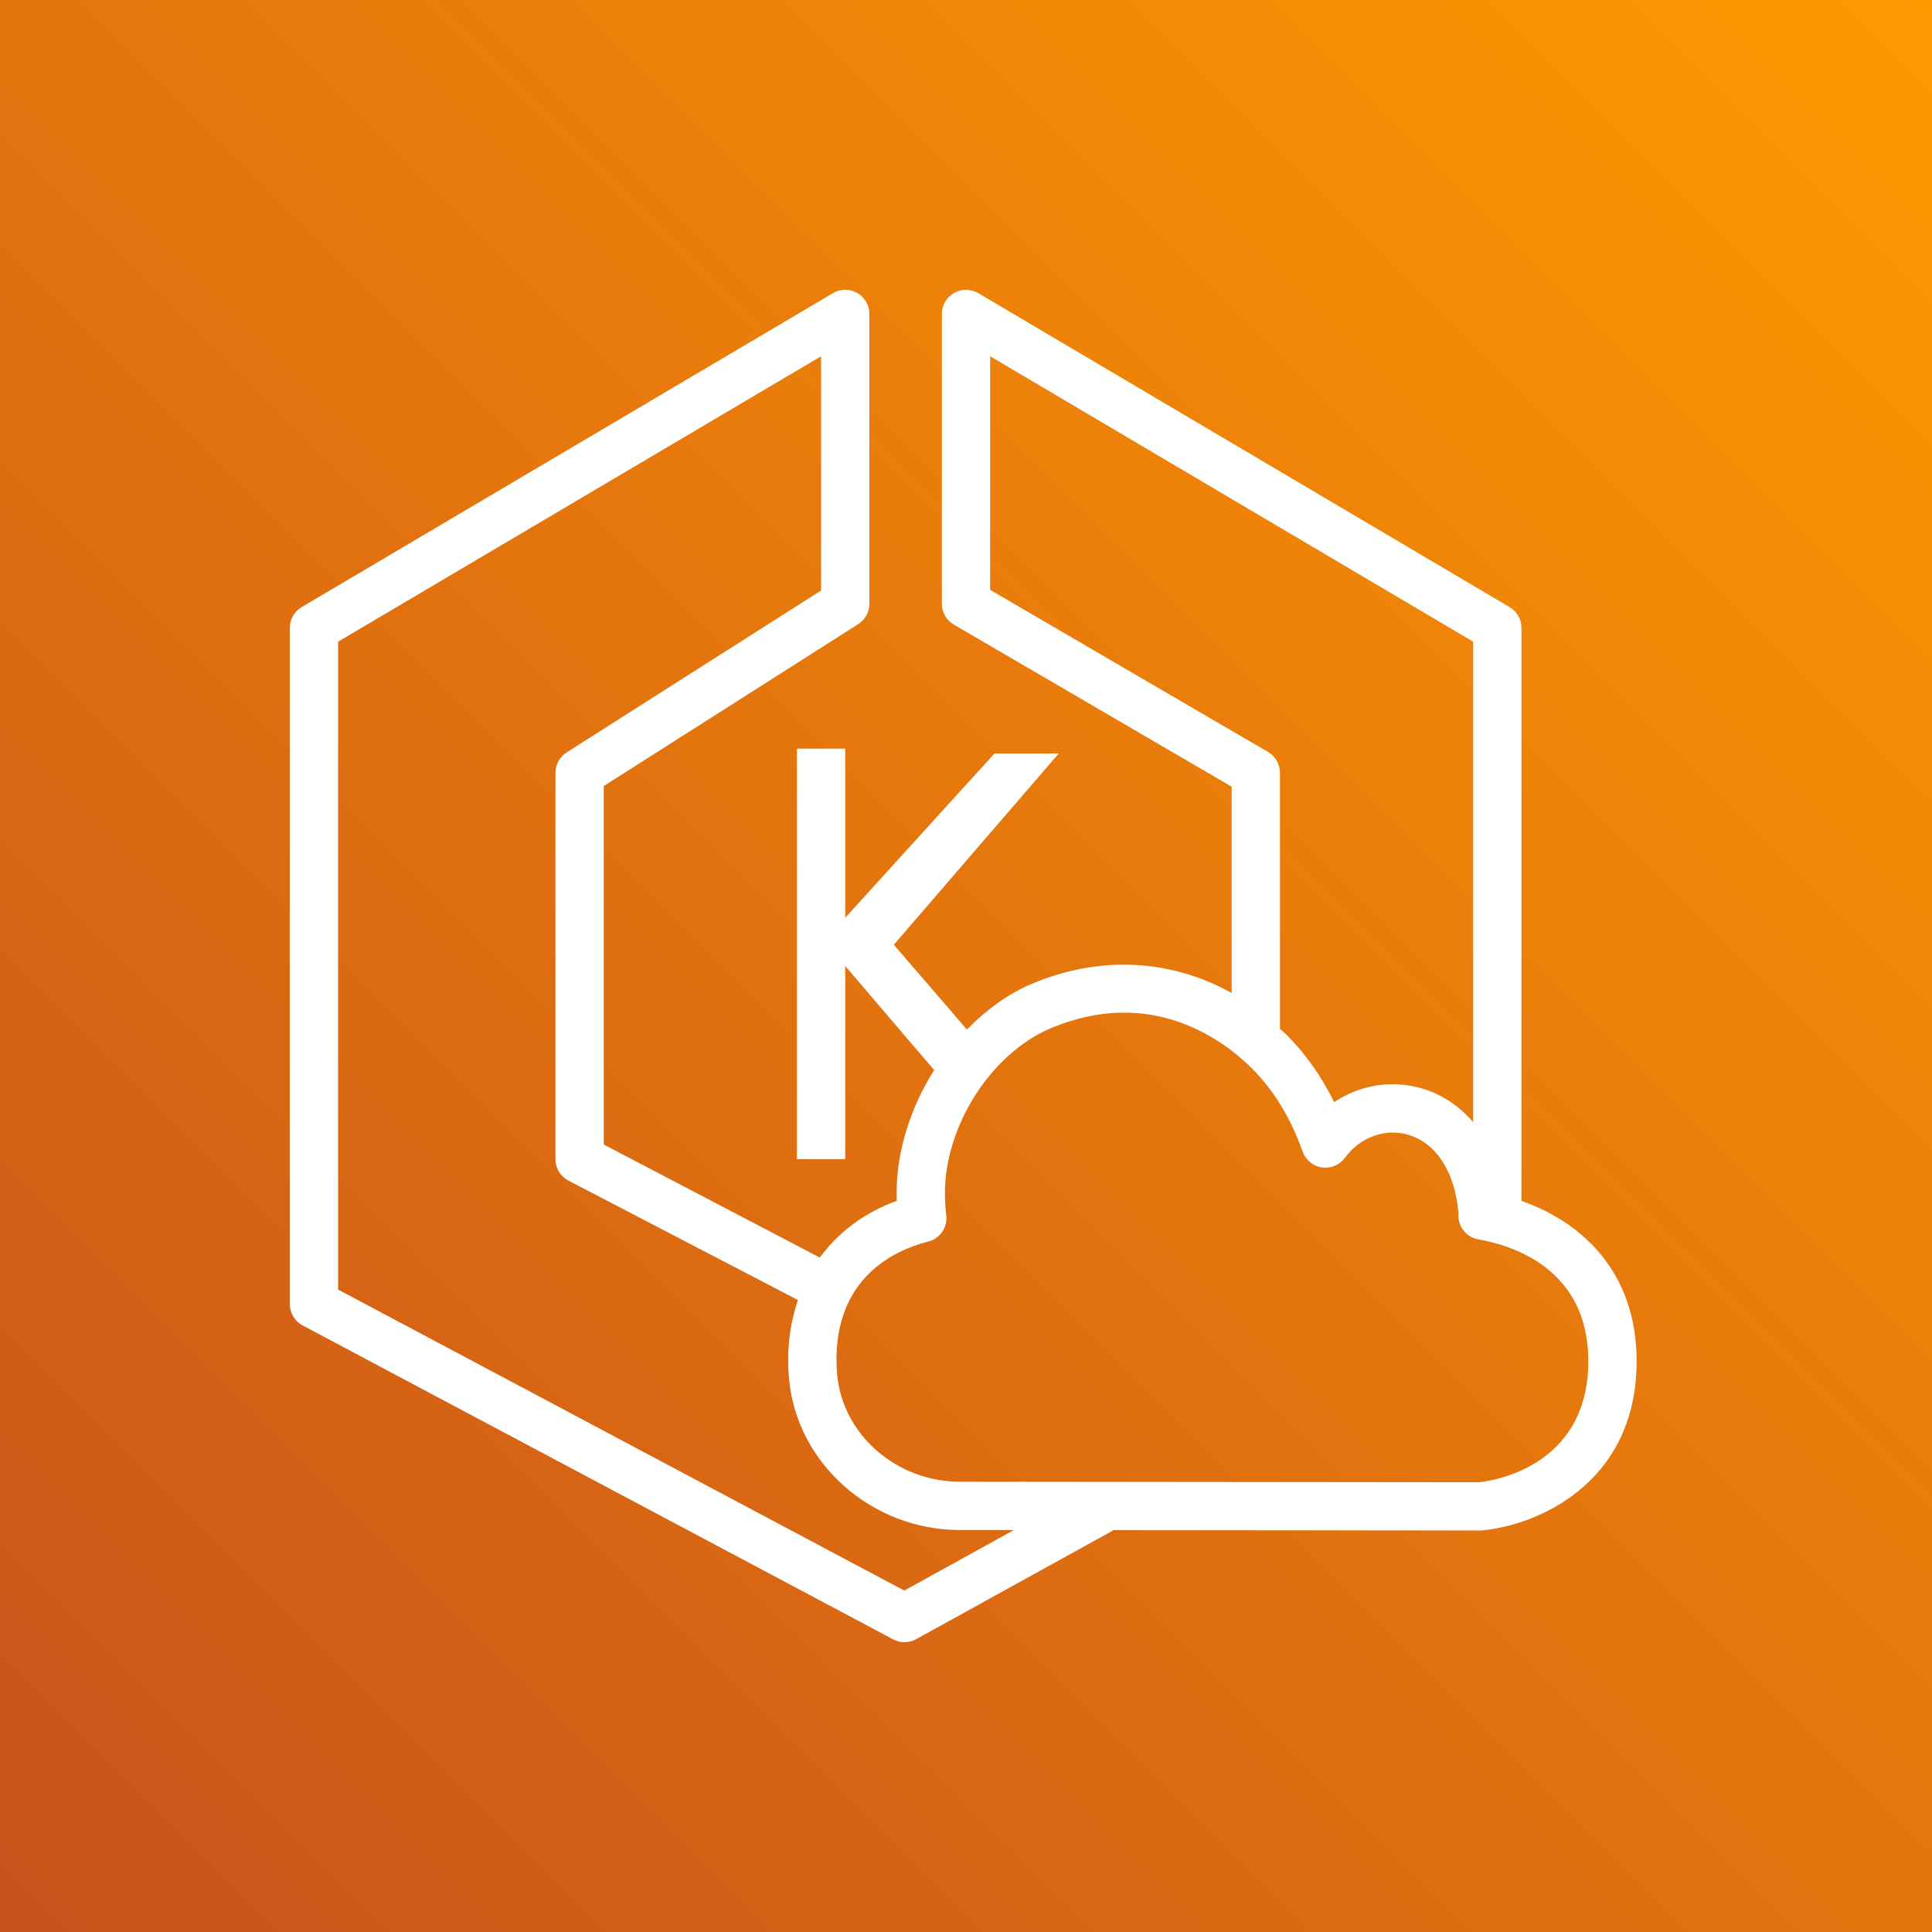
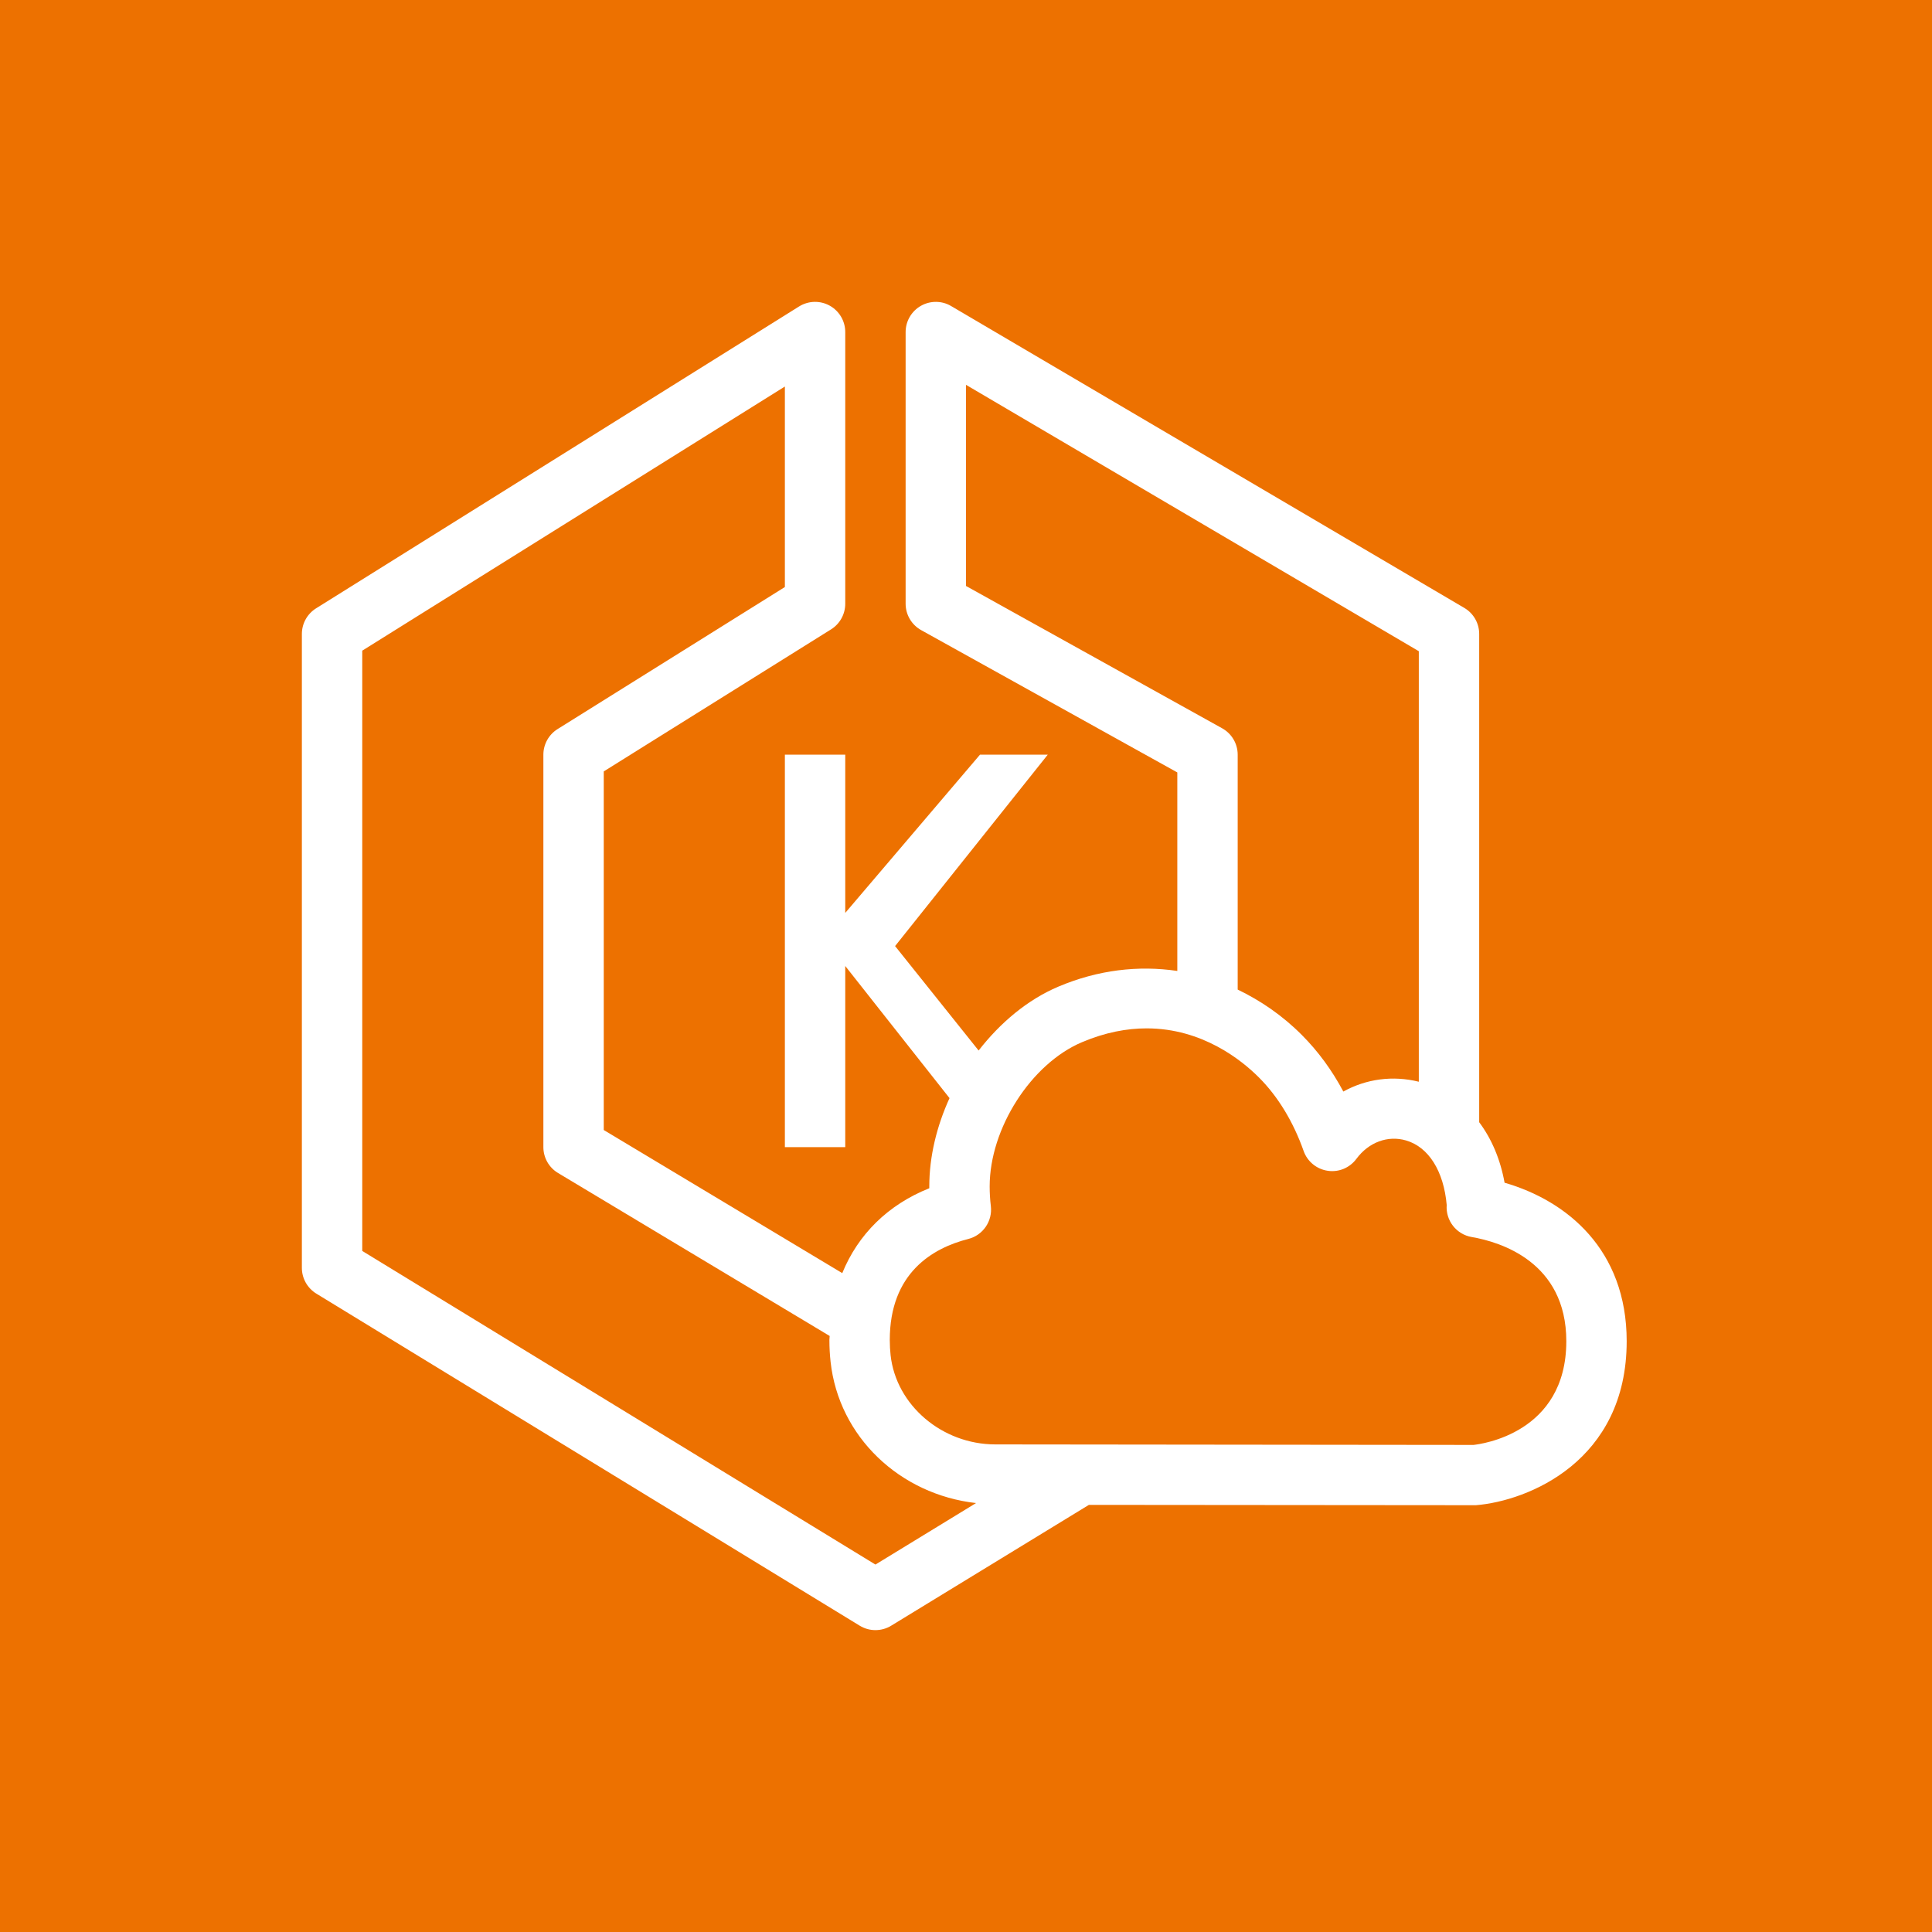
- <svg xmlns="http://www.w3.org/2000/svg" width="80px" height="80px" viewBox="0 0 80 80" version="1.1">
-   <defs>
-     <linearGradient x1="0%" y1="100%" x2="100%" y2="0%" id="linearGradient-1">
-       <stop stop-color="#C8511B" offset="0%" />
-       <stop stop-color="#FF9900" offset="100%" />
-     </linearGradient>
-   </defs>
-   <g id="Icon-Architecture/64/Arch_Amazon-EKS-Cloud_64" stroke="none" stroke-width="1" fill="none" fill-rule="evenodd">
-     <g id="Rectangle" fill="url(#linearGradient-1)">
-       <rect x="0" y="0" width="80" height="80" />
+ <svg xmlns="http://www.w3.org/2000/svg" width="64px" height="64px" viewBox="0 0 64 64" version="1.1">
+   <g id="Icon-Architecture/48/Arch_Amazon-EKS-Cloud_48" stroke="none" stroke-width="1" fill="none" fill-rule="evenodd">
+     <g id="Icon-Architecture-BG/48/Containers" fill="#ED7100">
+       <rect id="Rectangle" x="0" y="0" width="64" height="64" />
    </g>
-     <g id="Icon-Service/64/Amazon-EKS-Cloud_64" transform="translate(8, 8)" fill="#FFFFFF">
-       <path d="M53.239,53.377 L31.737,53.355 C29.133,53.352 26.906,51.416 26.667,48.949 C26.647,48.743 26.636,48.528 26.636,48.305 C26.636,44.929 28.968,43.798 30.391,43.422 C30.849,43.328 31.189,42.922 31.189,42.441 C31.189,42.394 31.186,42.347 31.179,42.3 C31.145,42.004 31.128,41.702 31.128,41.396 C31.128,38.613 33.046,35.621 35.494,34.584 C39.745,32.786 42.754,35.151 43.852,36.253 C44.751,37.154 45.453,38.309 45.938,39.684 C46.062,40.033 46.368,40.286 46.734,40.34 C47.097,40.394 47.467,40.243 47.686,39.945 C48.322,39.085 49.352,38.708 50.307,38.988 C51.477,39.33 52.253,40.541 52.393,42.238 C52.342,42.756 52.7,43.231 53.218,43.32 C54.587,43.556 57.769,44.517 57.769,48.356 C57.769,52.839 53.626,53.338 53.239,53.377 L53.239,53.377 Z M29.444,57.862 L6,45.398 L6,18.57 L26,6.752 L26,16.451 L15.463,23.156 C15.175,23.339 15,23.658 15,24 L15,40 C15,40.373 15.208,40.714 15.538,40.887 L24.901,45.758 L25.04,45.835 C24.784,46.592 24.636,47.415 24.636,48.305 C24.636,48.594 24.651,48.872 24.677,49.14 C25.012,52.621 28.113,55.351 31.735,55.355 L33.982,55.356 L29.444,57.862 Z M44.504,23.136 L33,16.425 L33,6.752 L53,18.57 L53,38.467 C52.431,37.803 51.716,37.316 50.868,37.068 C49.616,36.703 48.308,36.926 47.245,37.637 C46.718,36.567 46.056,35.631 45.268,34.841 C45.182,34.755 45.088,34.689 45,34.606 L45,24 C45,23.644 44.811,23.315 44.504,23.136 L44.504,23.136 Z M55,41.726 L55,18 C55,17.646 54.813,17.318 54.509,17.139 L32.509,4.139 C32.199,3.956 31.817,3.954 31.504,4.131 C31.192,4.309 31,4.641 31,5 L31,17 C31,17.355 31.188,17.684 31.496,17.863 L43,24.574 L43,33.118 C40.483,31.714 37.537,31.548 34.715,32.742 C33.725,33.161 32.827,33.828 32.037,34.629 L29.011,31.12 L35.842,23.199 L33.18,23.199 L27,30 L27,23 L25,23 L25,40 L27,40 L27,32 L30.682,36.311 C29.714,37.841 29.128,39.633 29.128,41.396 C29.128,41.505 29.13,41.614 29.133,41.723 C27.785,42.216 26.712,43.027 25.946,44.073 L17,39.393 L17,24.548 L27.537,17.843 C27.825,17.66 28,17.341 28,17 L28,5 C28,4.641 27.807,4.309 27.496,4.131 C27.183,3.954 26.802,3.956 26.491,4.139 L4.491,17.139 C4.186,17.318 4,17.646 4,18 L4,46 C4,46.369 4.204,46.709 4.53,46.882 L28.983,59.882 C29.131,59.96 29.292,60 29.453,60 C29.62,60 29.786,59.958 29.936,59.875 L38.114,55.36 L53.319,55.374 C55.551,55.192 59.769,53.492 59.769,48.356 C59.769,44.678 57.505,42.603 55,41.726 L55,41.726 Z" id="Fill-1" />
+     <g id="Icon-Service/48/Amazon-EKS-Cloud_48" transform="translate(10, 10)" fill="#FFFFFF">
+       <path d="M38.812,37.865 L22.97,37.848 C21.207,37.846 19.683,36.548 19.502,34.891 C19.485,34.732 19.475,34.566 19.475,34.391 C19.475,32.171 20.89,31.344 22.077,31.042 C22.563,30.918 22.882,30.452 22.823,29.954 C22.797,29.74 22.784,29.522 22.784,29.301 C22.784,27.381 24.155,25.239 25.84,24.525 C26.616,24.196 27.333,24.066 27.983,24.066 C29.833,24.066 31.139,25.125 31.709,25.698 C32.335,26.325 32.845,27.165 33.184,28.127 C33.307,28.476 33.614,28.729 33.979,28.783 C34.348,28.84 34.711,28.686 34.932,28.389 C35.341,27.836 35.974,27.603 36.578,27.779 C37.326,27.998 37.825,28.794 37.924,29.917 C37.885,30.427 38.24,30.89 38.752,30.978 C39.695,31.14 41.886,31.801 41.886,34.429 C41.886,37.488 39.048,37.839 38.812,37.865 L38.812,37.865 Z M19,41.828 L2,31.439 L2,11.554 L16,2.804 L16,9.446 L8.47,14.152 C8.178,14.335 8,14.655 8,15 L8,28 C8,28.351 8.185,28.677 8.486,28.857 L17.484,34.256 C17.483,34.302 17.475,34.344 17.475,34.391 C17.475,34.642 17.489,34.882 17.514,35.11 C17.786,37.6 19.811,39.507 22.333,39.791 L19,41.828 Z M30.486,14.126 L22,9.411 L22,2.748 L37,11.572 L37,25.834 C36.14,25.62 35.257,25.739 34.5,26.159 C34.123,25.451 33.663,24.824 33.125,24.285 C32.481,23.638 31.76,23.147 31,22.781 L31,15 C31,14.636 30.803,14.302 30.486,14.126 L30.486,14.126 Z M39.841,29.179 C39.7,28.398 39.409,27.722 39,27.175 L39,11 C39,10.645 38.813,10.318 38.507,10.138 L21.507,0.138 C21.2,-0.044 20.816,-0.046 20.504,0.132 C20.193,0.31 20,0.641 20,1 L20,10 C20,10.363 20.198,10.698 20.515,10.874 L29,15.588 L29,22.164 C27.714,21.973 26.372,22.128 25.061,22.683 C24.041,23.115 23.138,23.874 22.418,24.8 L19.651,21.34 L24.708,15 L22.463,15 L18,20.241 L18,15 L16,15 L16,28 L18,28 L18,22 L21.454,26.377 C21.031,27.305 20.784,28.309 20.784,29.301 L20.784,29.362 C19.411,29.91 18.423,30.895 17.901,32.174 L10,27.433 L10,15.554 L17.531,10.848 C17.823,10.665 18,10.344 18,10 L18,1 C18,0.636 17.803,0.302 17.485,0.125 C17.168,-0.051 16.78,-0.041 16.47,0.152 L0.47,10.152 C0.178,10.335 0,10.655 0,11 L0,32 C0,32.348 0.182,32.671 0.479,32.853 L18.479,43.853 C18.639,43.951 18.82,44 19,44 C19.181,44 19.362,43.951 19.522,43.853 L26.071,39.851 L38.892,39.862 C40.62,39.721 43.886,38.405 43.886,34.429 C43.886,31.404 41.914,29.778 39.841,29.179 L39.841,29.179 Z" id="Fill-4" />
    </g>
  </g>
</svg>
